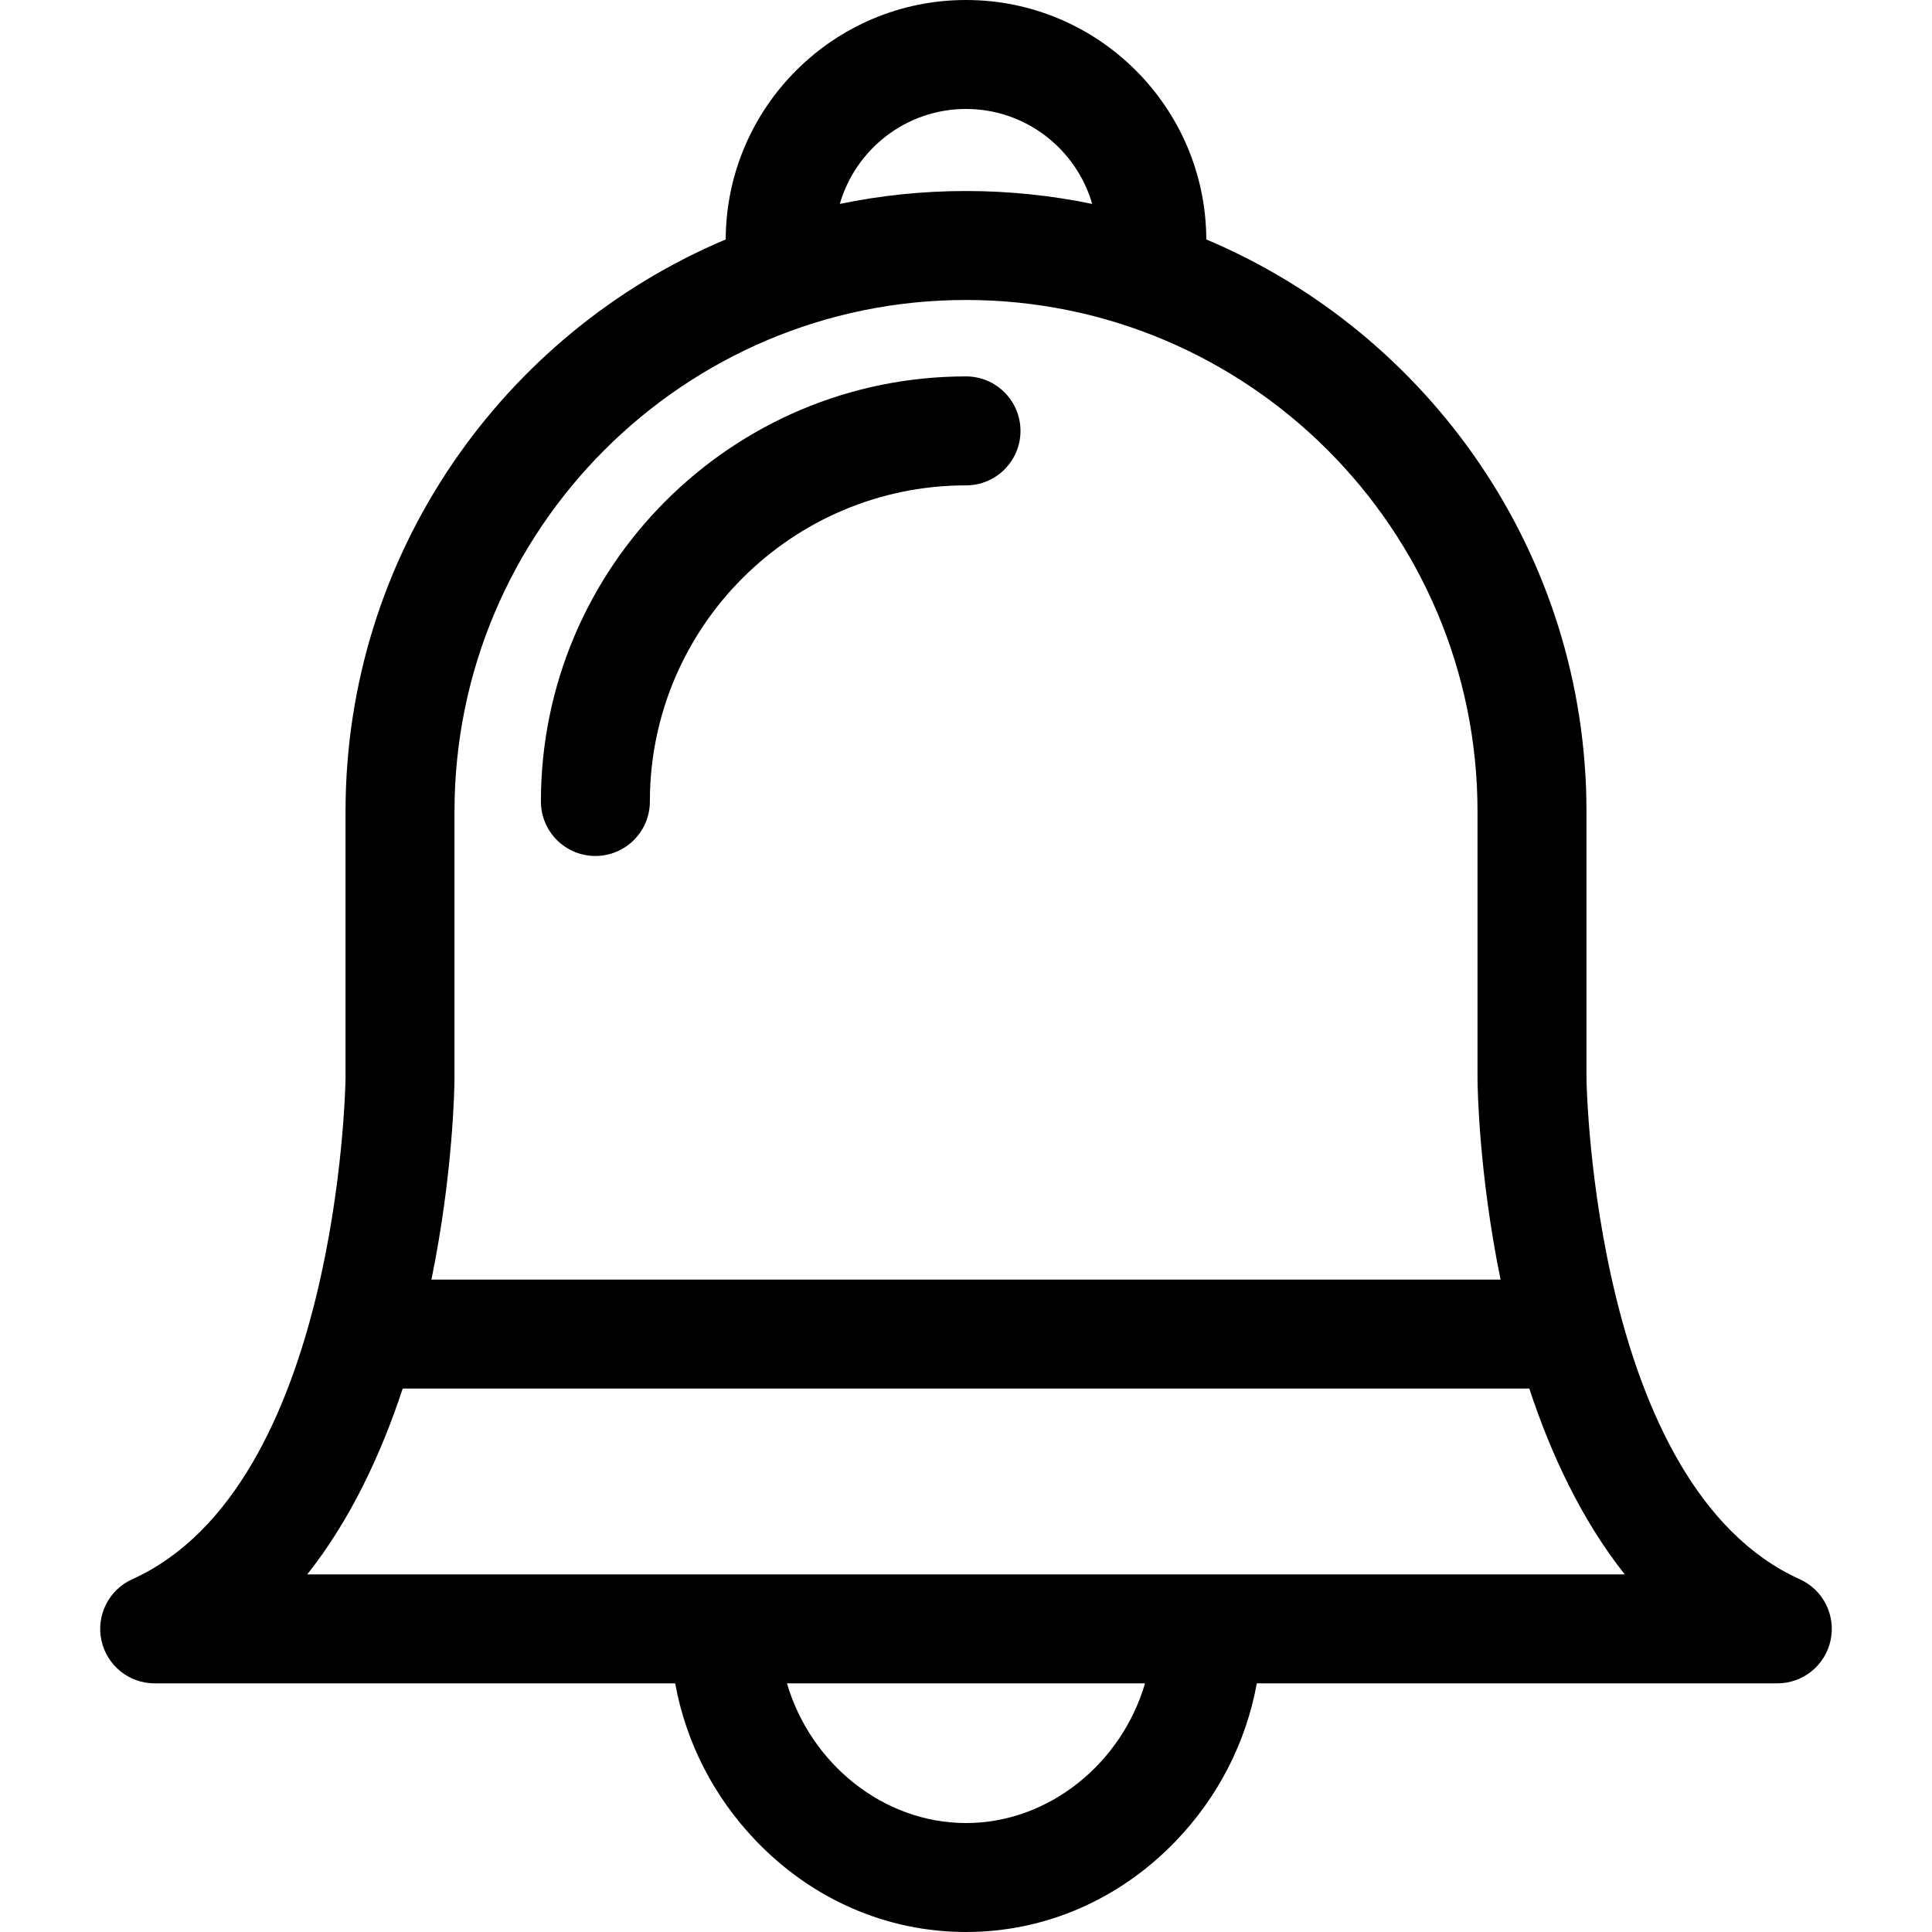
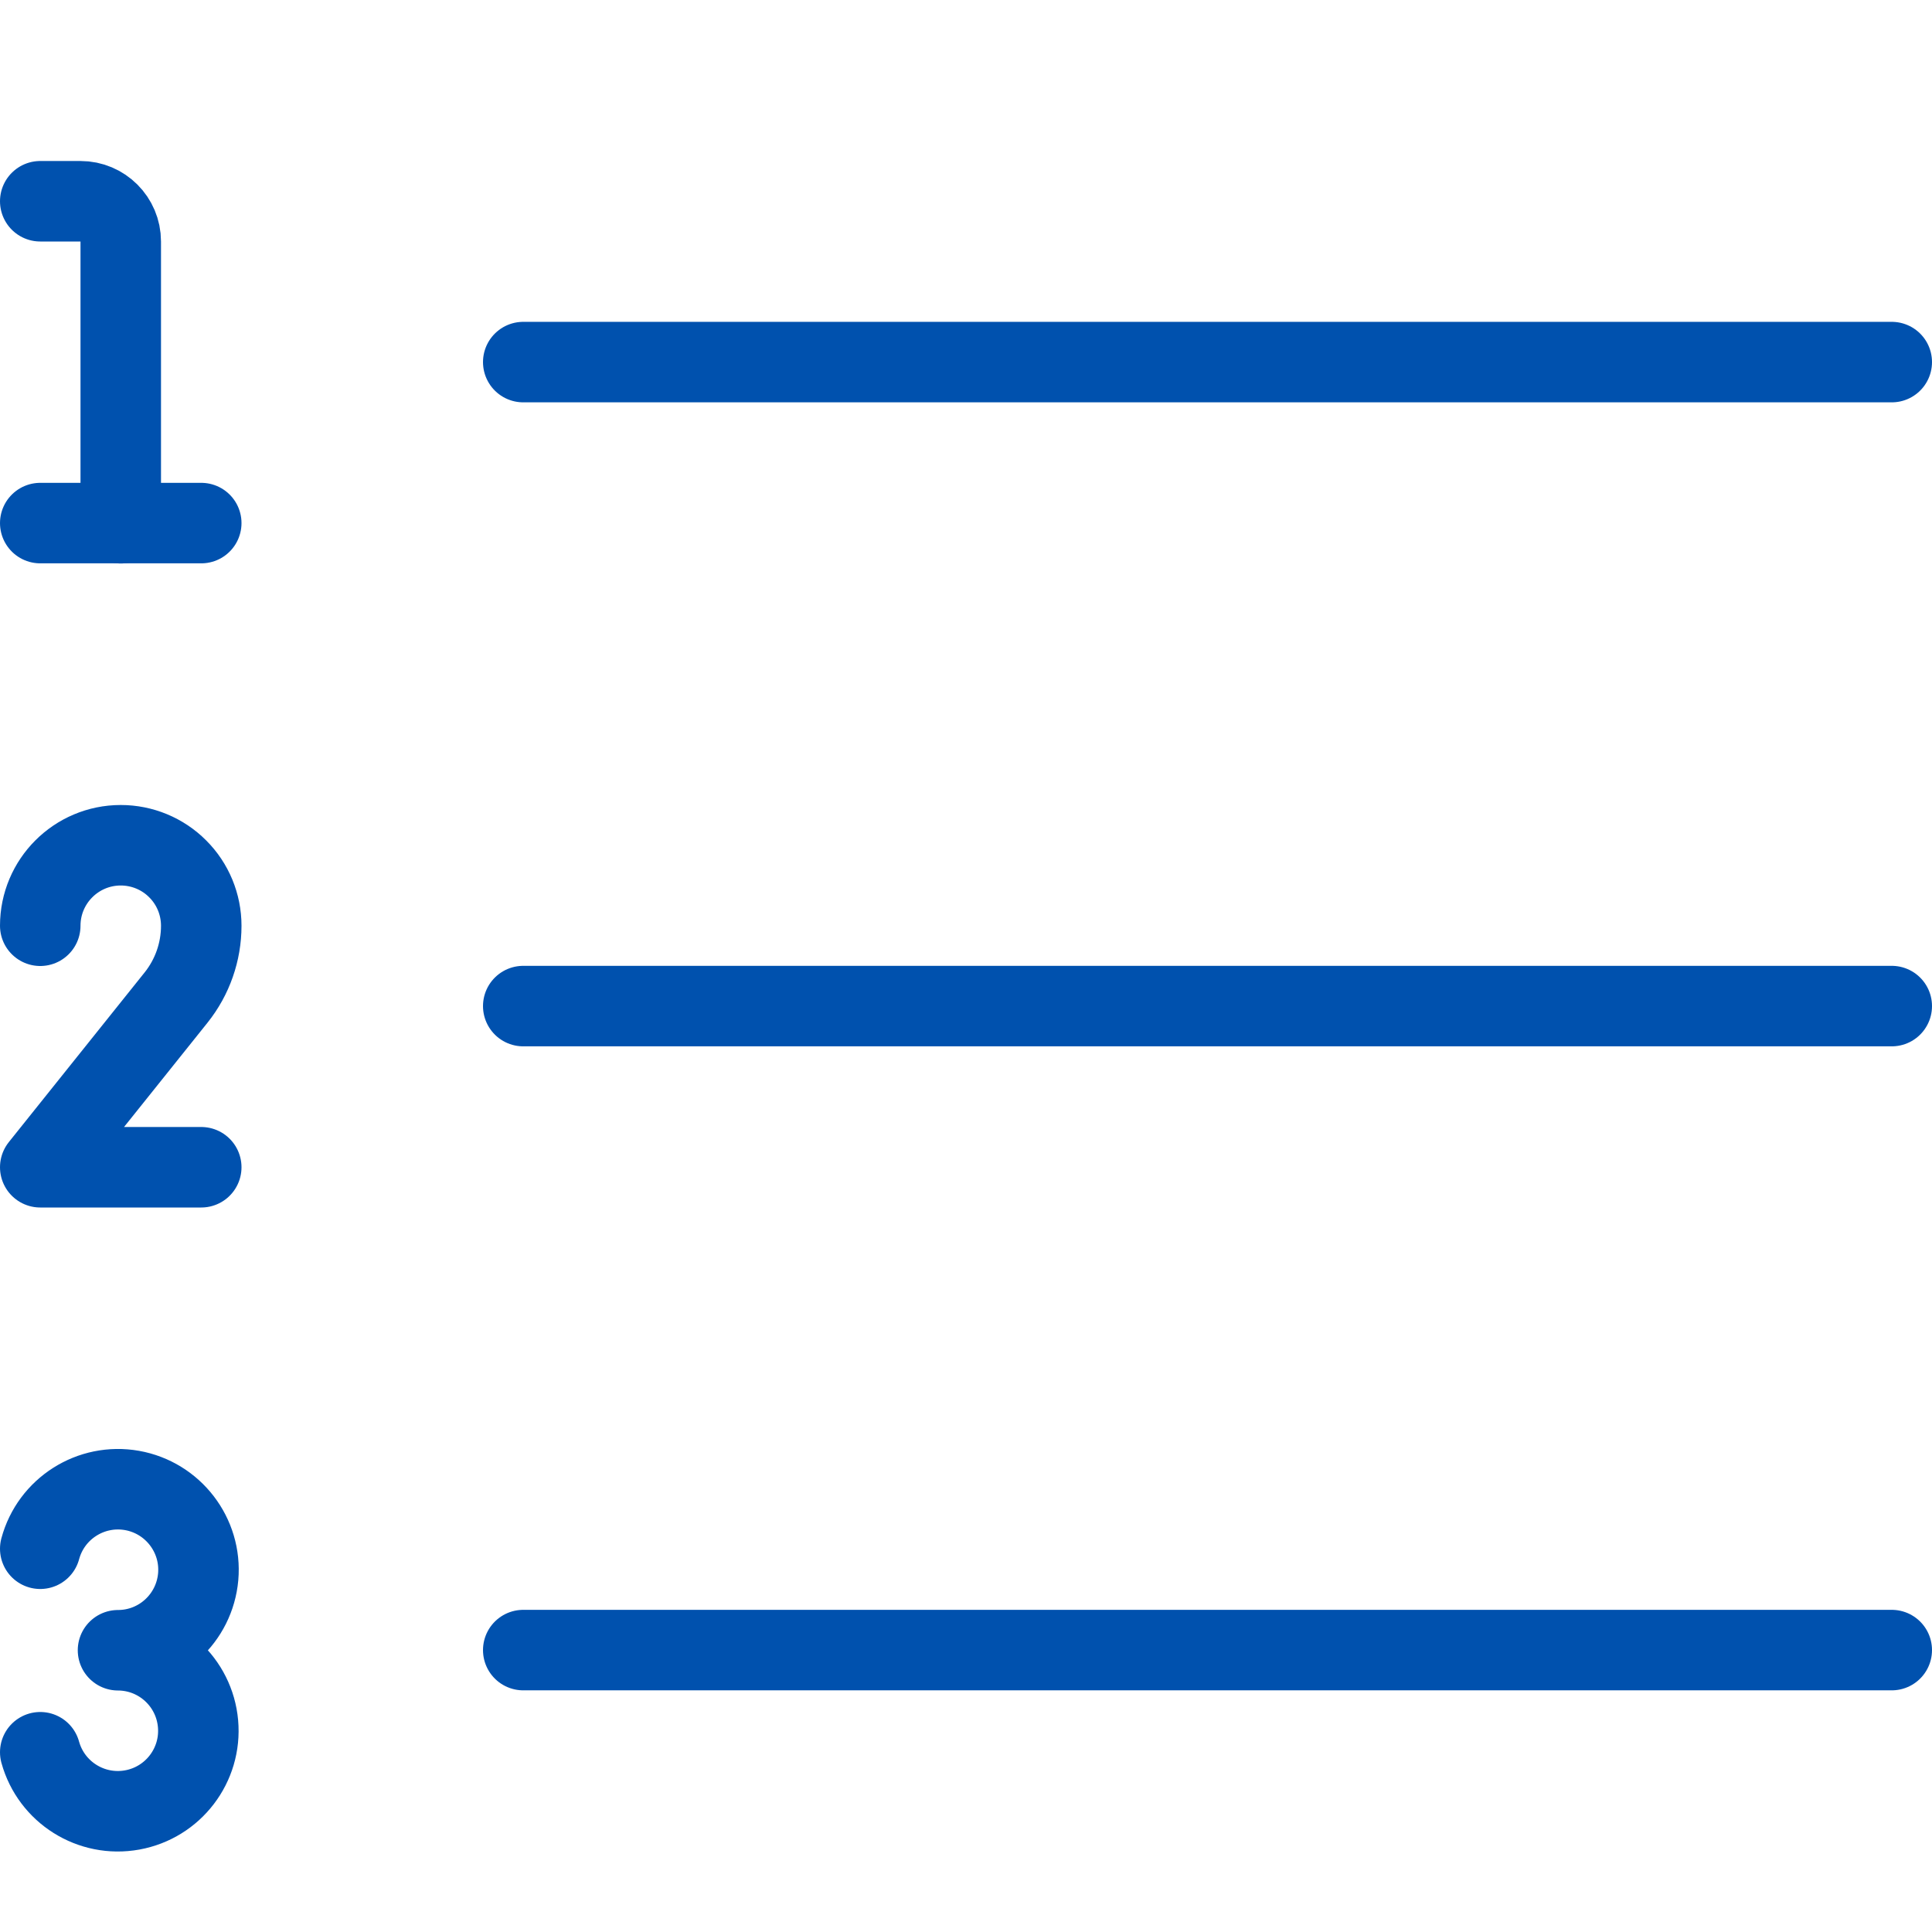
- <svg xmlns="http://www.w3.org/2000/svg" fill="#000000" height="800px" width="800px" version="1.1" id="Capa_1" viewBox="0 0 611.999 611.999" xml:space="preserve">
-   <g>
-     <g>
-       <g>
-         <path d="M570.107,500.254c-65.037-29.371-67.511-155.441-67.559-158.622v-84.578c0-81.402-49.742-151.399-120.427-181.203     C381.969,34,347.883,0,306.001,0c-41.883,0-75.968,34.002-76.121,75.849c-70.682,29.804-120.425,99.801-120.425,181.203v84.578     c-0.046,3.181-2.522,129.251-67.561,158.622c-7.409,3.347-11.481,11.412-9.768,19.36c1.711,7.949,8.74,13.626,16.871,13.626     h164.88c3.38,18.594,12.172,35.892,25.619,49.903c17.86,18.608,41.479,28.856,66.502,28.856     c25.025,0,48.644-10.248,66.502-28.856c13.449-14.012,22.241-31.311,25.619-49.903h164.88c8.131,0,15.159-5.676,16.872-13.626     C581.586,511.664,577.516,503.6,570.107,500.254z M484.434,439.859c6.837,20.728,16.518,41.544,30.246,58.866H97.32     c13.726-17.32,23.407-38.135,30.244-58.866H484.434z M306.001,34.515c18.945,0,34.963,12.73,39.975,30.082     c-12.912-2.678-26.282-4.09-39.975-4.09s-27.063,1.411-39.975,4.09C271.039,47.246,287.057,34.515,306.001,34.515z      M143.97,341.736v-84.685c0-89.343,72.686-162.029,162.031-162.029s162.031,72.686,162.031,162.029v84.826     c0.023,2.596,0.427,29.879,7.303,63.465H136.663C143.543,371.724,143.949,344.393,143.97,341.736z M306.001,577.485     c-26.341,0-49.33-18.992-56.709-44.246h113.416C355.329,558.493,332.344,577.485,306.001,577.485z" />
-         <path d="M306.001,119.235c-74.25,0-134.657,60.405-134.657,134.654c0,9.531,7.727,17.258,17.258,17.258     c9.531,0,17.258-7.727,17.258-17.258c0-55.217,44.923-100.139,100.142-100.139c9.531,0,17.258-7.727,17.258-17.258     C323.259,126.96,315.532,119.235,306.001,119.235z" />
-       </g>
-     </g>
-   </g>
+ <svg xmlns="http://www.w3.org/2000/svg" width="24" height="24" viewBox="0 0 24 24" fill="none">
+   <path d="M6.5 4.498H23.5" stroke="#0051ae" stroke-linecap="round" stroke-linejoin="round" />
+   <path d="M6.5 12.498H23.5" stroke="#0051ae" stroke-linecap="round" stroke-linejoin="round" />
+   <path d="M6.5 20.498H23.5" stroke="#0051ae" stroke-linecap="round" stroke-linejoin="round" />
+   <path d="M0.5 19.239C0.635 18.739 1.13 18.425 1.64 18.515C2.15 18.606 2.507 19.071 2.462 19.587C2.416 20.104 1.984 20.5 1.466 20.5C1.983 20.501 2.414 20.896 2.46 21.412C2.506 21.927 2.151 22.392 1.642 22.484C1.133 22.576 0.638 22.265 0.5 21.767" stroke="#0051ae" stroke-linecap="round" stroke-linejoin="round" />
+   <path d="M0.5 11.5C0.5 10.948 0.948 10.5 1.5 10.5V10.5C1.765 10.5 2.02 10.605 2.207 10.793C2.395 10.98 2.5 11.235 2.5 11.5V11.5C2.5 11.824 2.39 12.138 2.188 12.391L0.5 14.5H2.5" stroke="#0051ae" stroke-linecap="round" stroke-linejoin="round" />
+   <path d="M0.5 2.5H1C1.276 2.5 1.5 2.724 1.5 3V6.5" stroke="#0051ae" stroke-linecap="round" stroke-linejoin="round" />
+   <path d="M0.5 6.498H2.5" stroke="#0051ae" stroke-linecap="round" stroke-linejoin="round" />
</svg>
